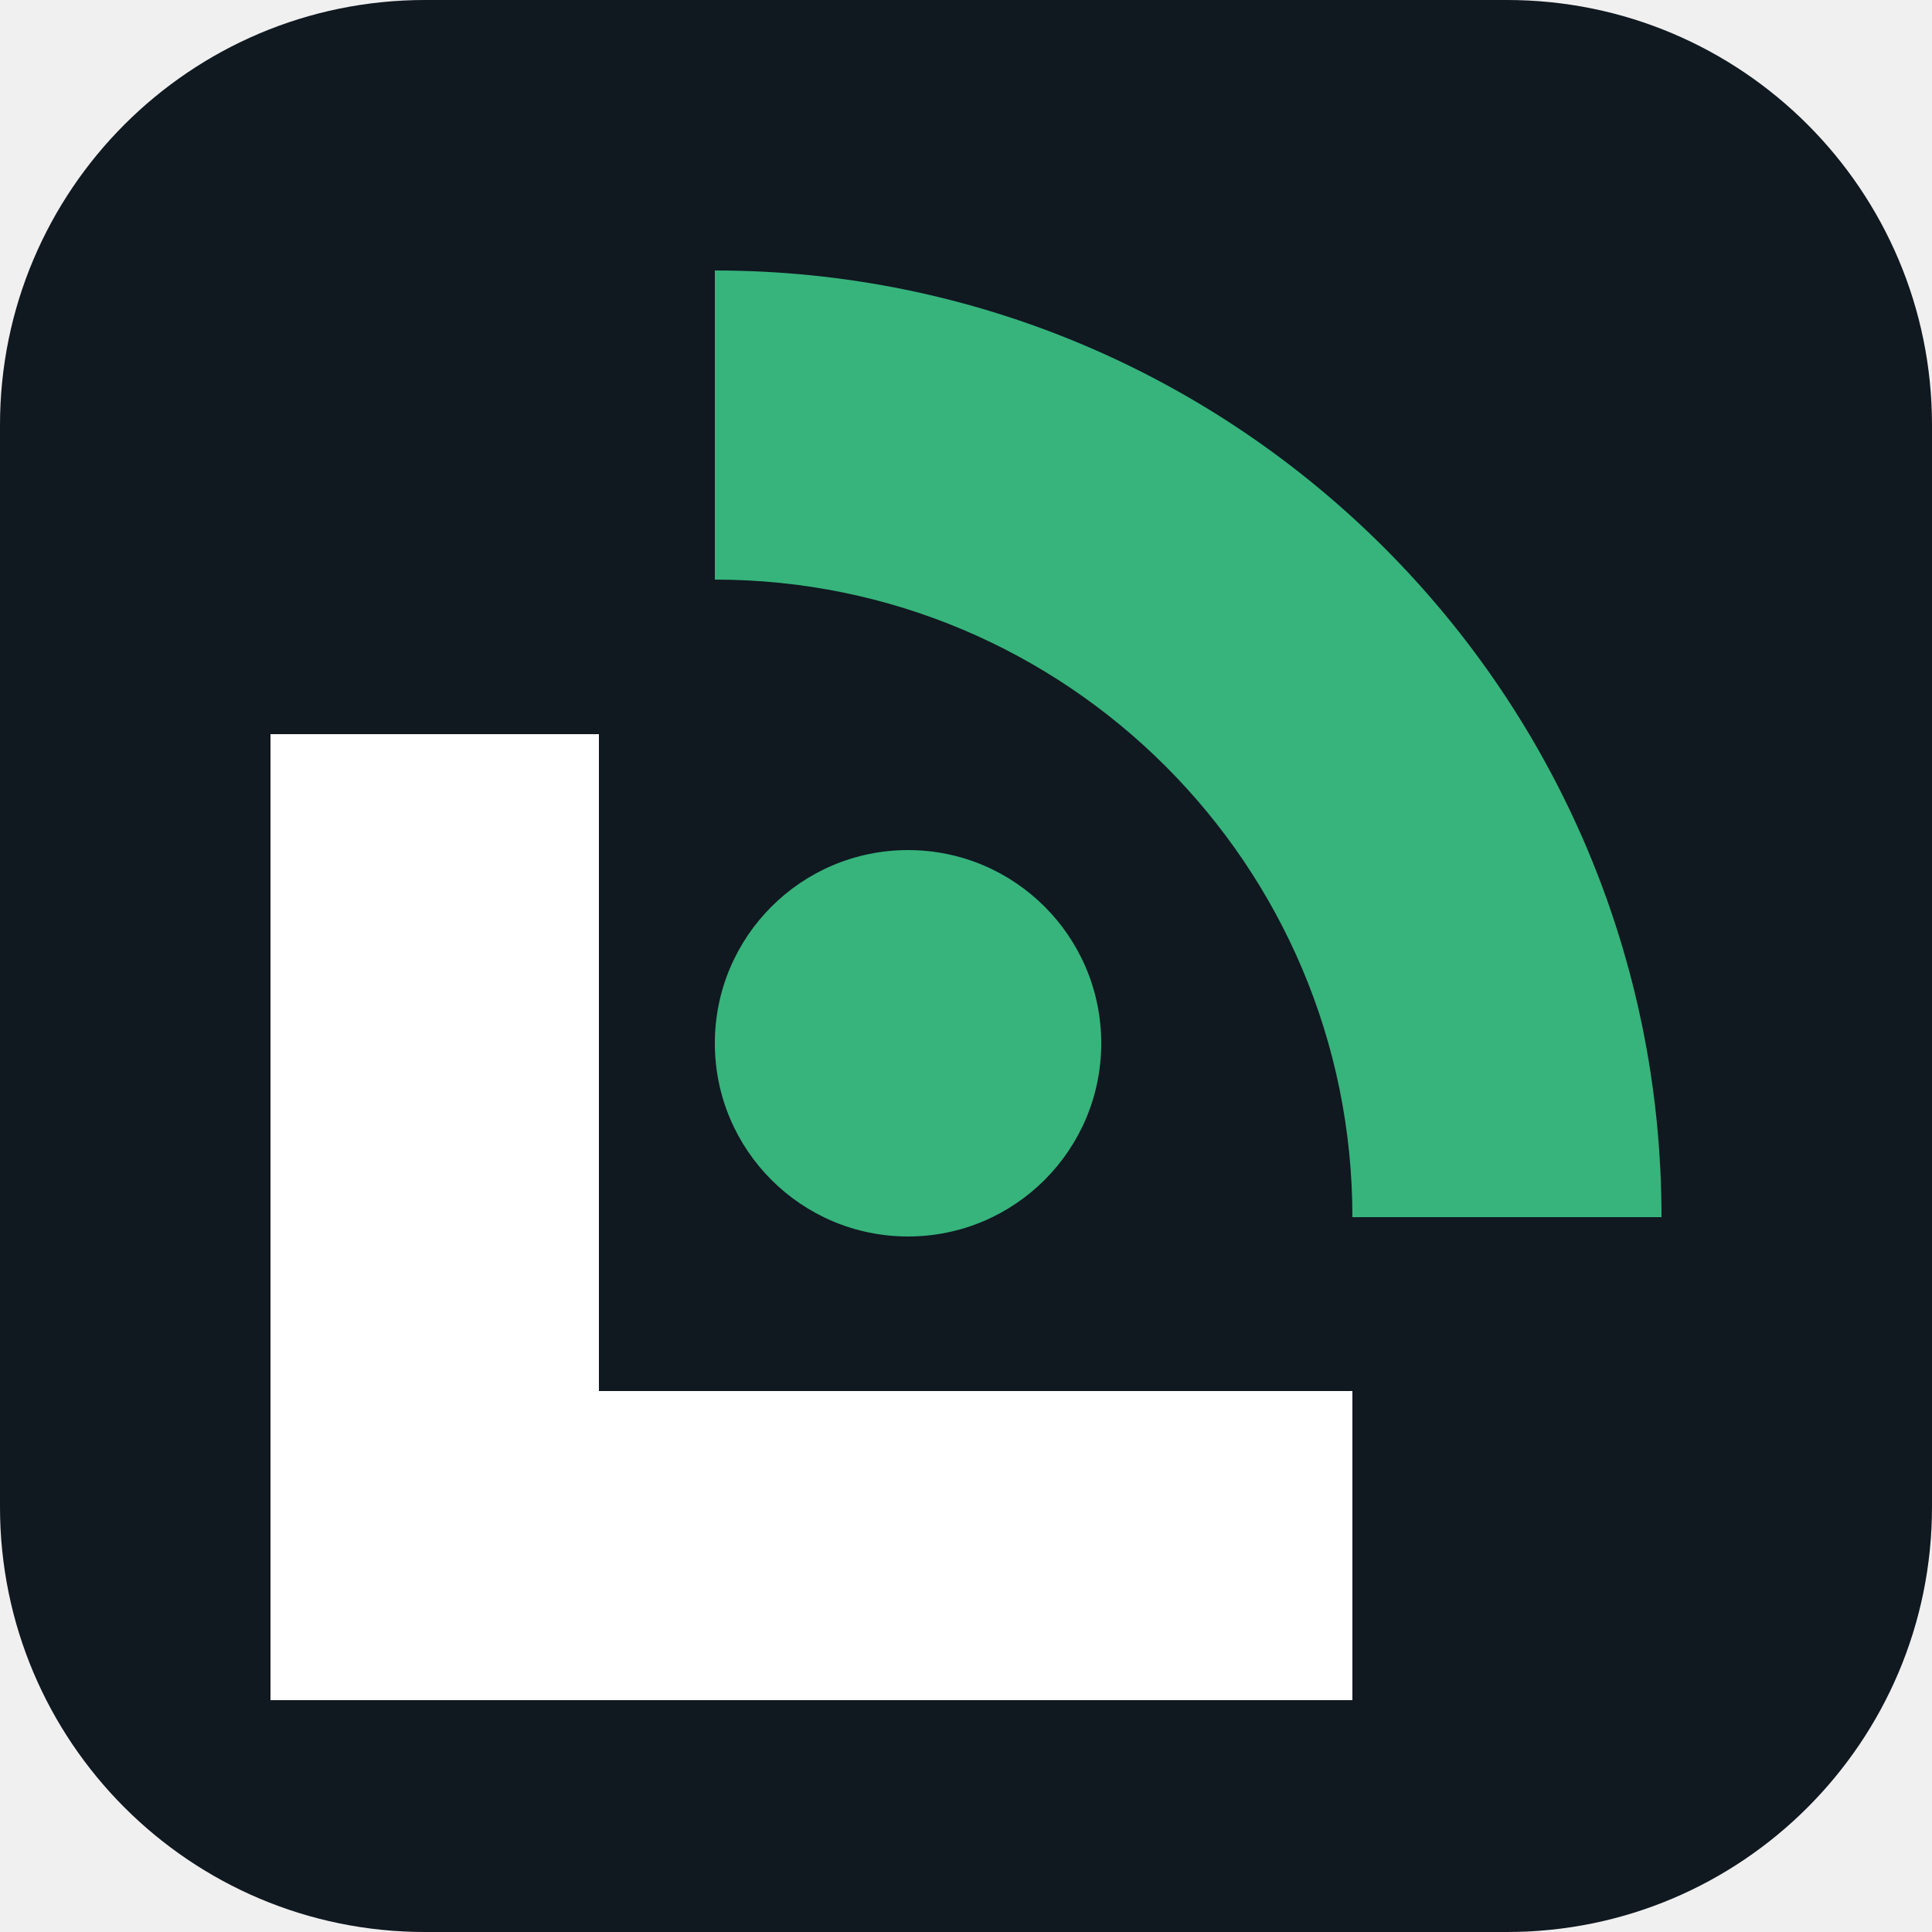
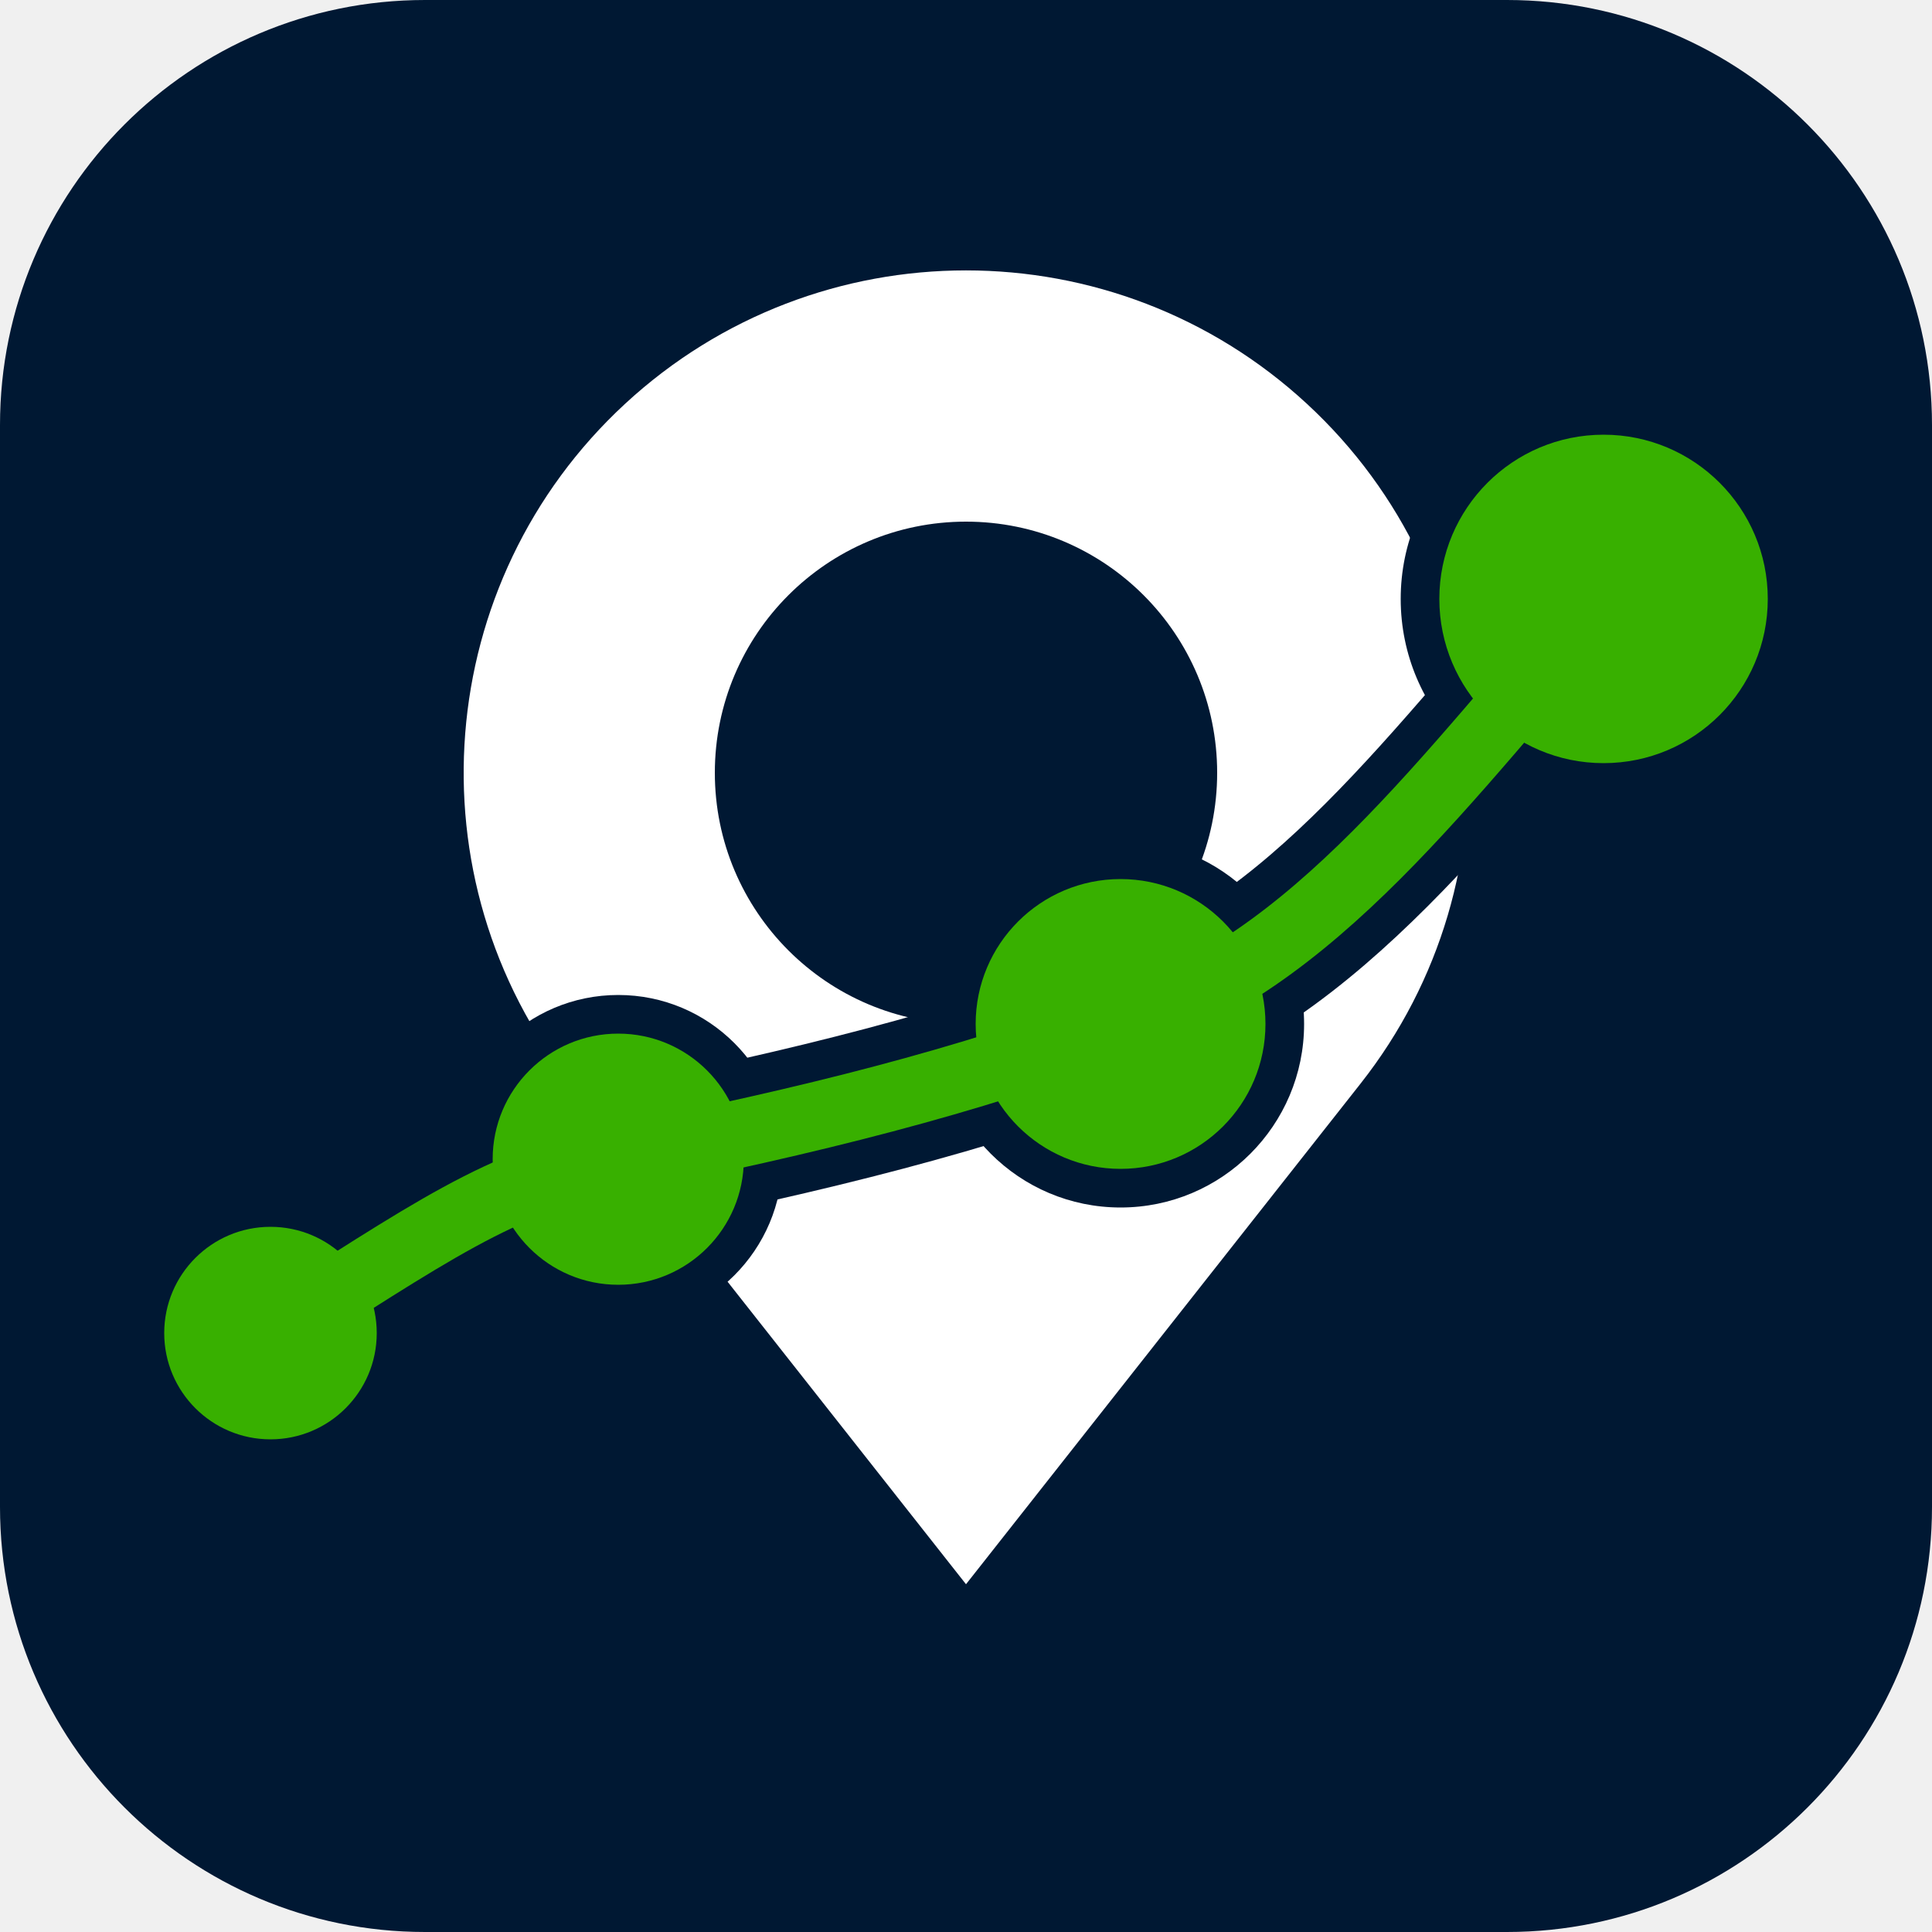
- <svg xmlns="http://www.w3.org/2000/svg" width="192" height="192" viewBox="0 0 100 100" role="img" aria-labelledby="title">
-   <rect width="100" height="100" rx="22" fill="#101820" />
-   <path fill="#FFFFFF" d="M14 38h17v34h39v16H14Z" />
-   <path fill="#36B47C" d="M37 14A49 49 0 0 1 86 63H70A33 33 0 0 0 37 30Z" />
-   <circle cx="47" cy="54" r="10" fill="#36B47C" />
+ <svg xmlns="http://www.w3.org/2000/svg" viewBox="0 0 100 100" width="192" height="192" role="img" aria-label="Lokmira app icon">
+   <rect width="100" height="100" rx="22" fill="#001833" />
+   <path fill="#ffffff" fill-rule="evenodd" d="M 50 82 L 29.58 56.09 A 26 26 0 1 1 70.42 56.09 Z M 50 27 A 13 13 0 1 0 50 53 A 13 13 0 1 0 50 27 Z" />
+   <path d="M 14 69 C 22 64, 26 61, 32 60 C 42 58, 50 56, 58 53 C 68 50, 75 40, 83 31" stroke="#001833" stroke-width="7.5" stroke-linecap="round" fill="none" />
+   <circle cx="14" cy="69" r="7.5" fill="#001833" />
+   <circle cx="32" cy="60" r="8.5" fill="#001833" />
+   <circle cx="58" cy="53" r="9.5" fill="#001833" />
+   <circle cx="83" cy="31" r="10.5" fill="#001833" />
+   <path d="M 14 69 C 22 64, 26 61, 32 60 C 42 58, 50 56, 58 53 C 68 50, 75 40, 83 31" stroke="#38b000" stroke-width="3.5" stroke-linecap="round" fill="none" />
+   <circle cx="14" cy="69" r="5.5" fill="#38b000" />
+   <circle cx="32" cy="60" r="6.5" fill="#38b000" />
+   <circle cx="58" cy="53" r="7.5" fill="#38b000" />
+   <circle cx="83" cy="31" r="8.5" fill="#38b000" />
</svg>
